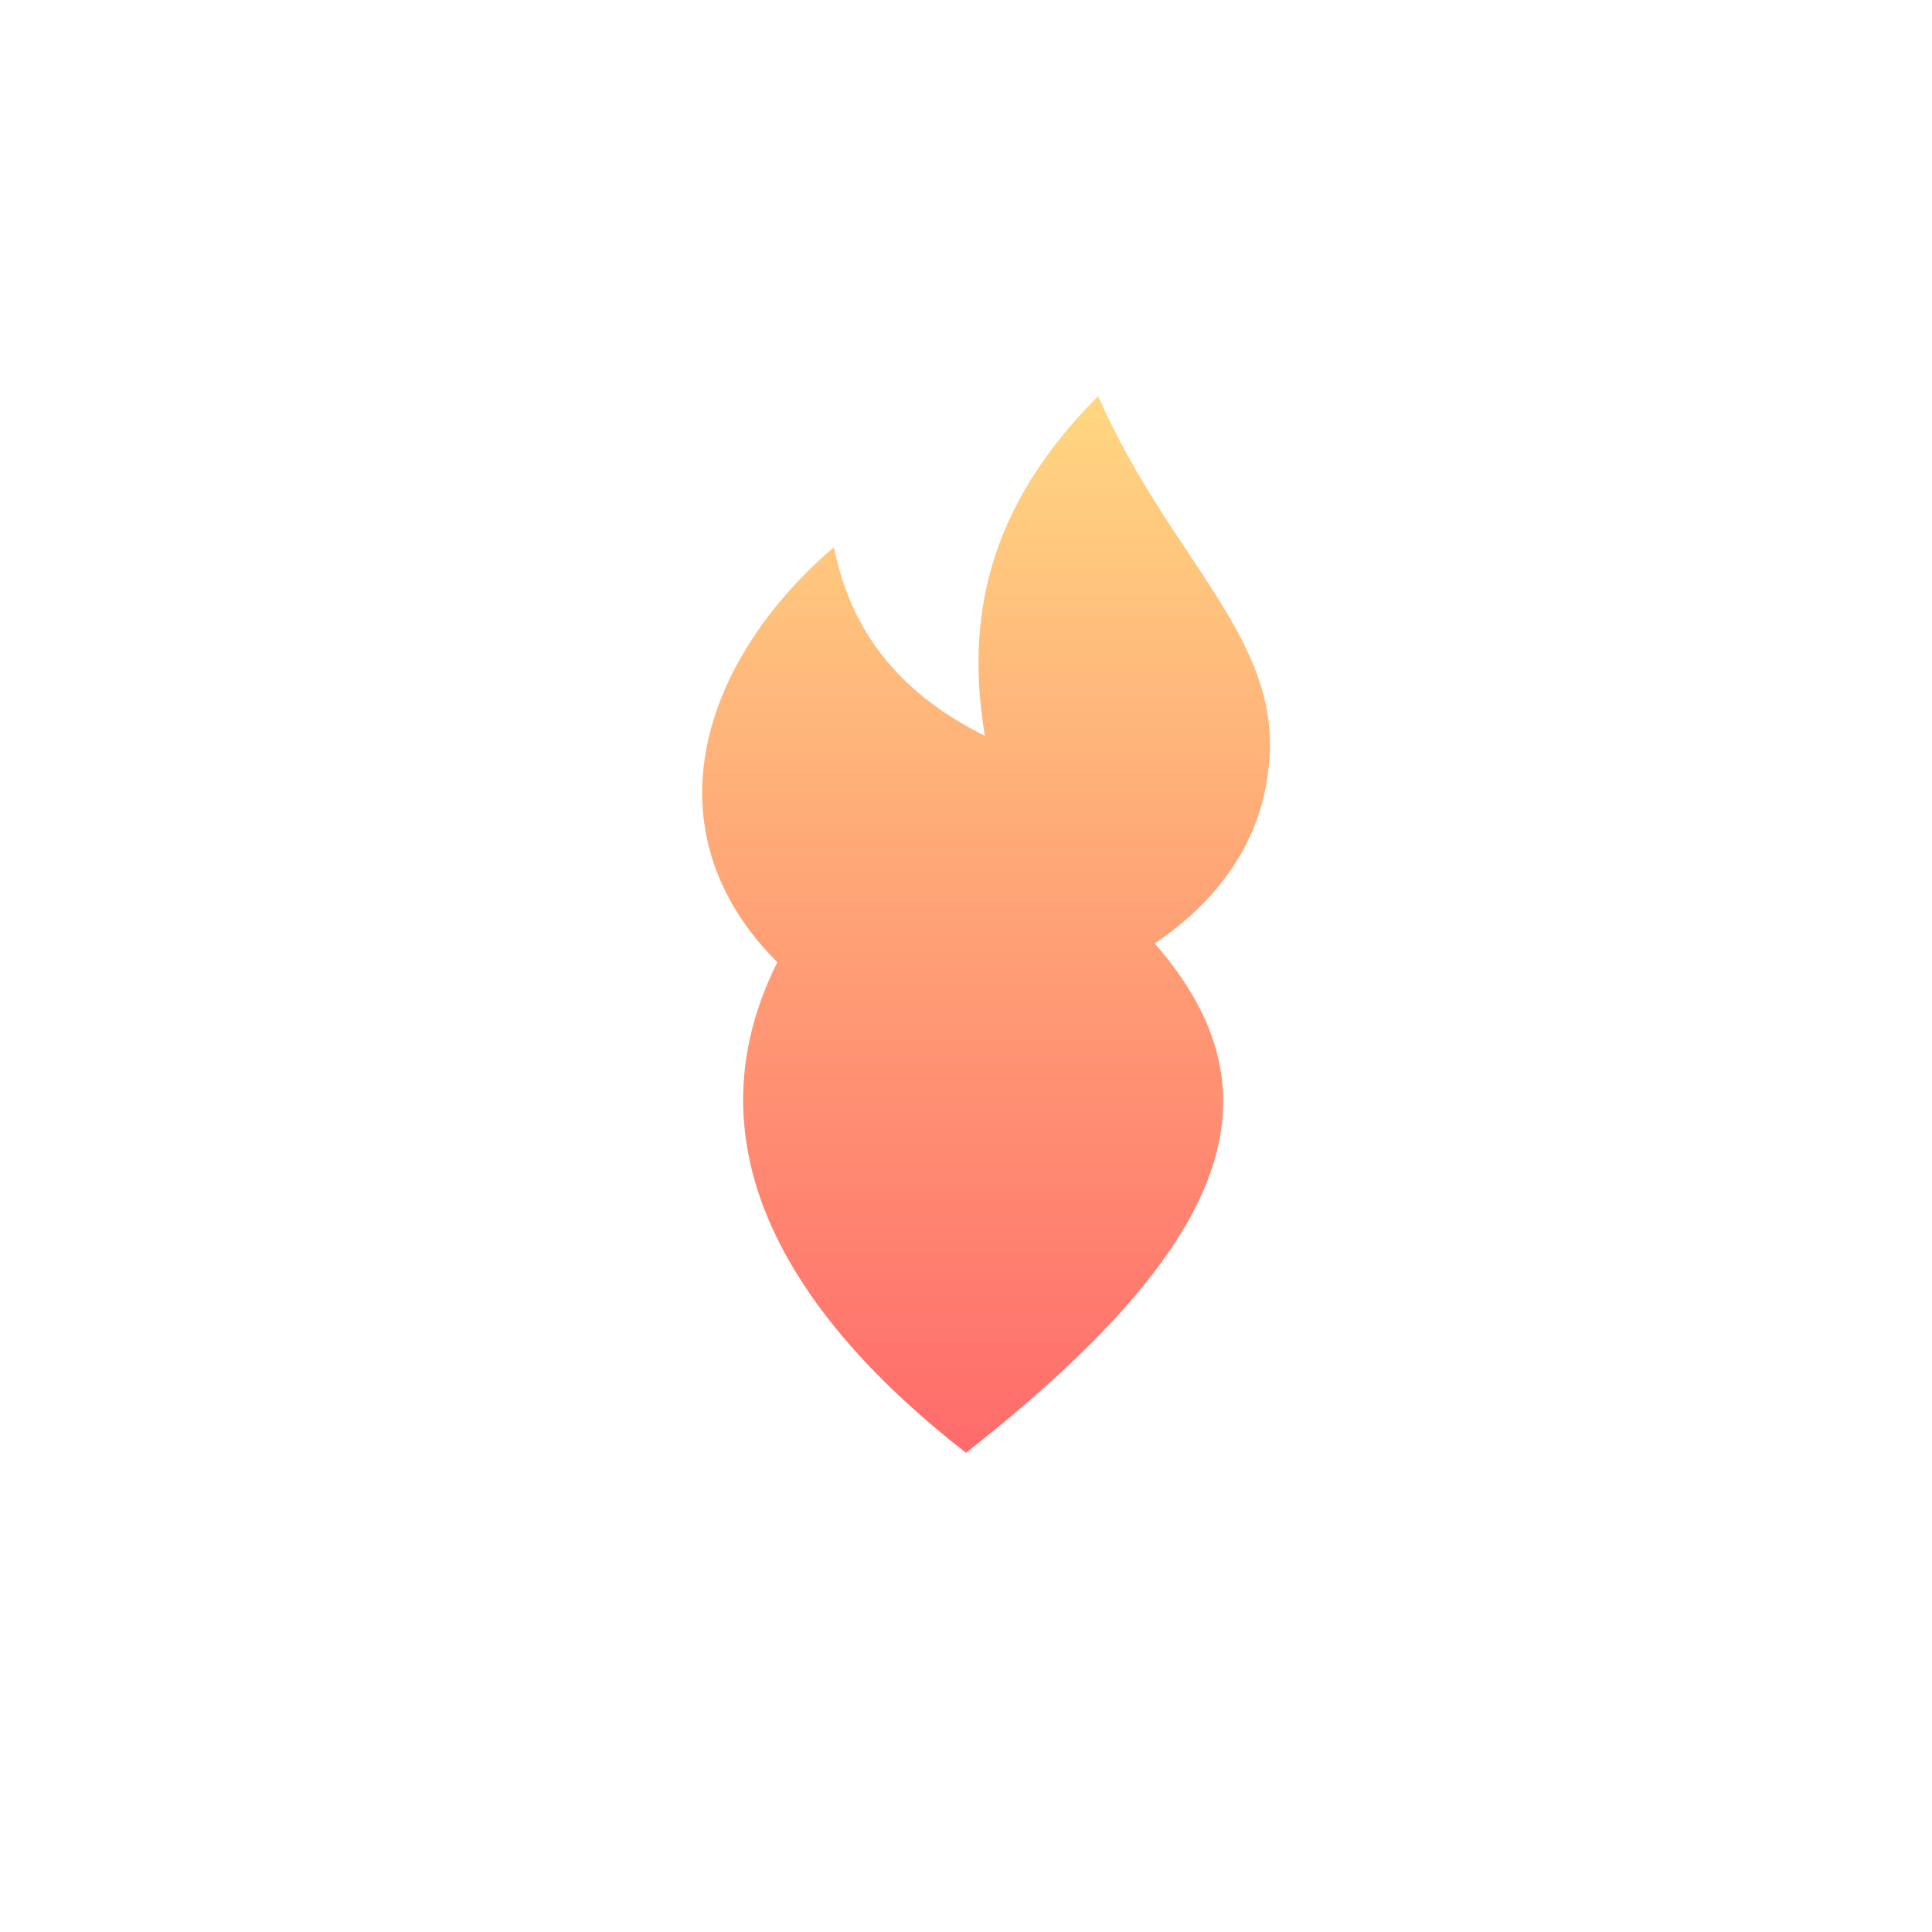
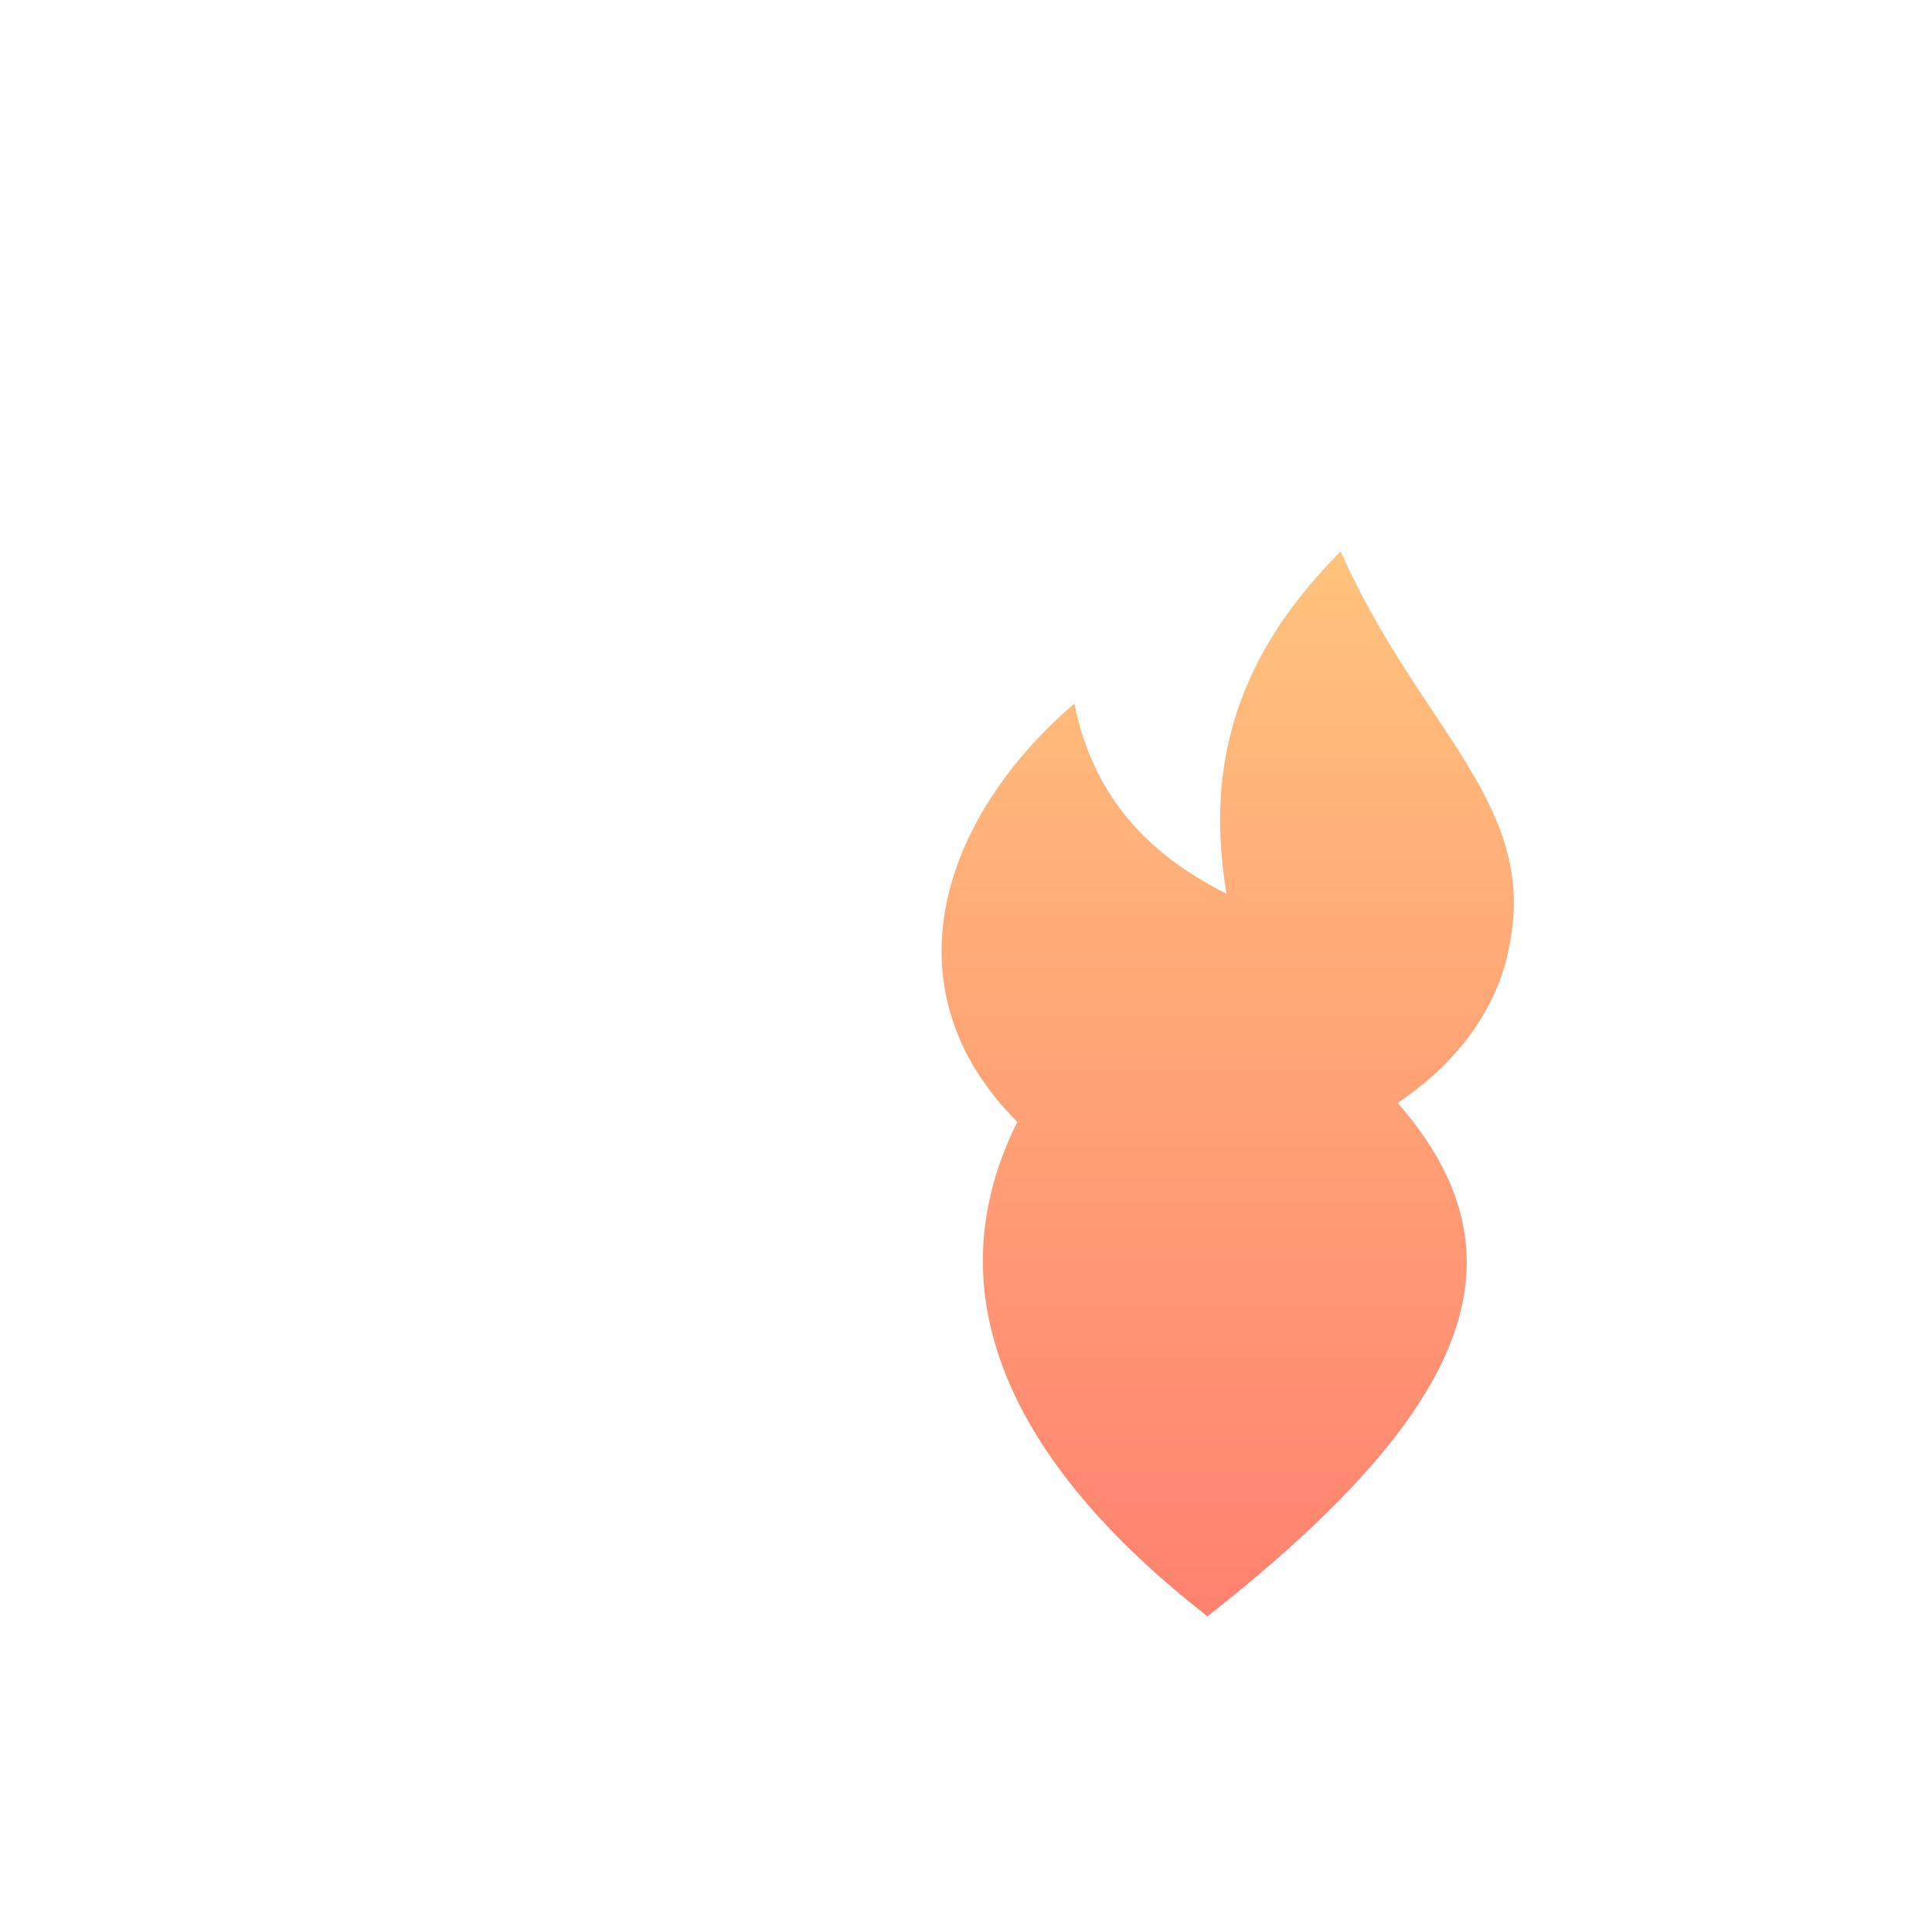
- <svg xmlns="http://www.w3.org/2000/svg" viewBox="0 0 1024 1024">
+ <svg xmlns="http://www.w3.org/2000/svg" width="48" height="48" viewBox="0 0 12.7 12.7" version="1.1">
  <defs>
-     <linearGradient id="flame" x1="512" y1="300" x2="512" y2="850" gradientUnits="userSpaceOnUse">
+     <linearGradient id="flame" x1="6.35" y1="2" x2="6.35" y2="11" gradientUnits="userSpaceOnUse">
      <stop offset="0%" stop-color="#FFD580" />
      <stop offset="100%" stop-color="#FF6B6B" />
    </linearGradient>
  </defs>
-   <g transform="translate(0,-80)">
-     <path d="M512 850c-90 -70 -150 -160 -100 -260c-70 -70 -40 -160 30 -220       c10 50 40 80 80 100c-10 -60 0 -120 60 -180       c40 90 100 130 90 200c-5 40 -30 70 -60 90       c70 80 40 160 -100 270z" fill="url(#flame)" />
+   <g transform="translate(0, -0.75) scale(1.25)">
+     <path d="       M6.35 9.1       c-0.9 -0.7 -1.5 -1.6 -1 -2.6       c-0.7 -0.7 -0.4 -1.6 0.3 -2.2       c0.1 0.5 0.4 0.8 0.8 1.0       c-0.1 -0.6 0 -1.2 0.6 -1.8       c0.4 0.9 1 1.3 0.9 2.0       c-0.05 0.4 -0.3 0.7 -0.6 0.9       c0.7 0.8 0.4 1.6 -1 2.7 z" fill="url(#flame)" />
  </g>
</svg>
